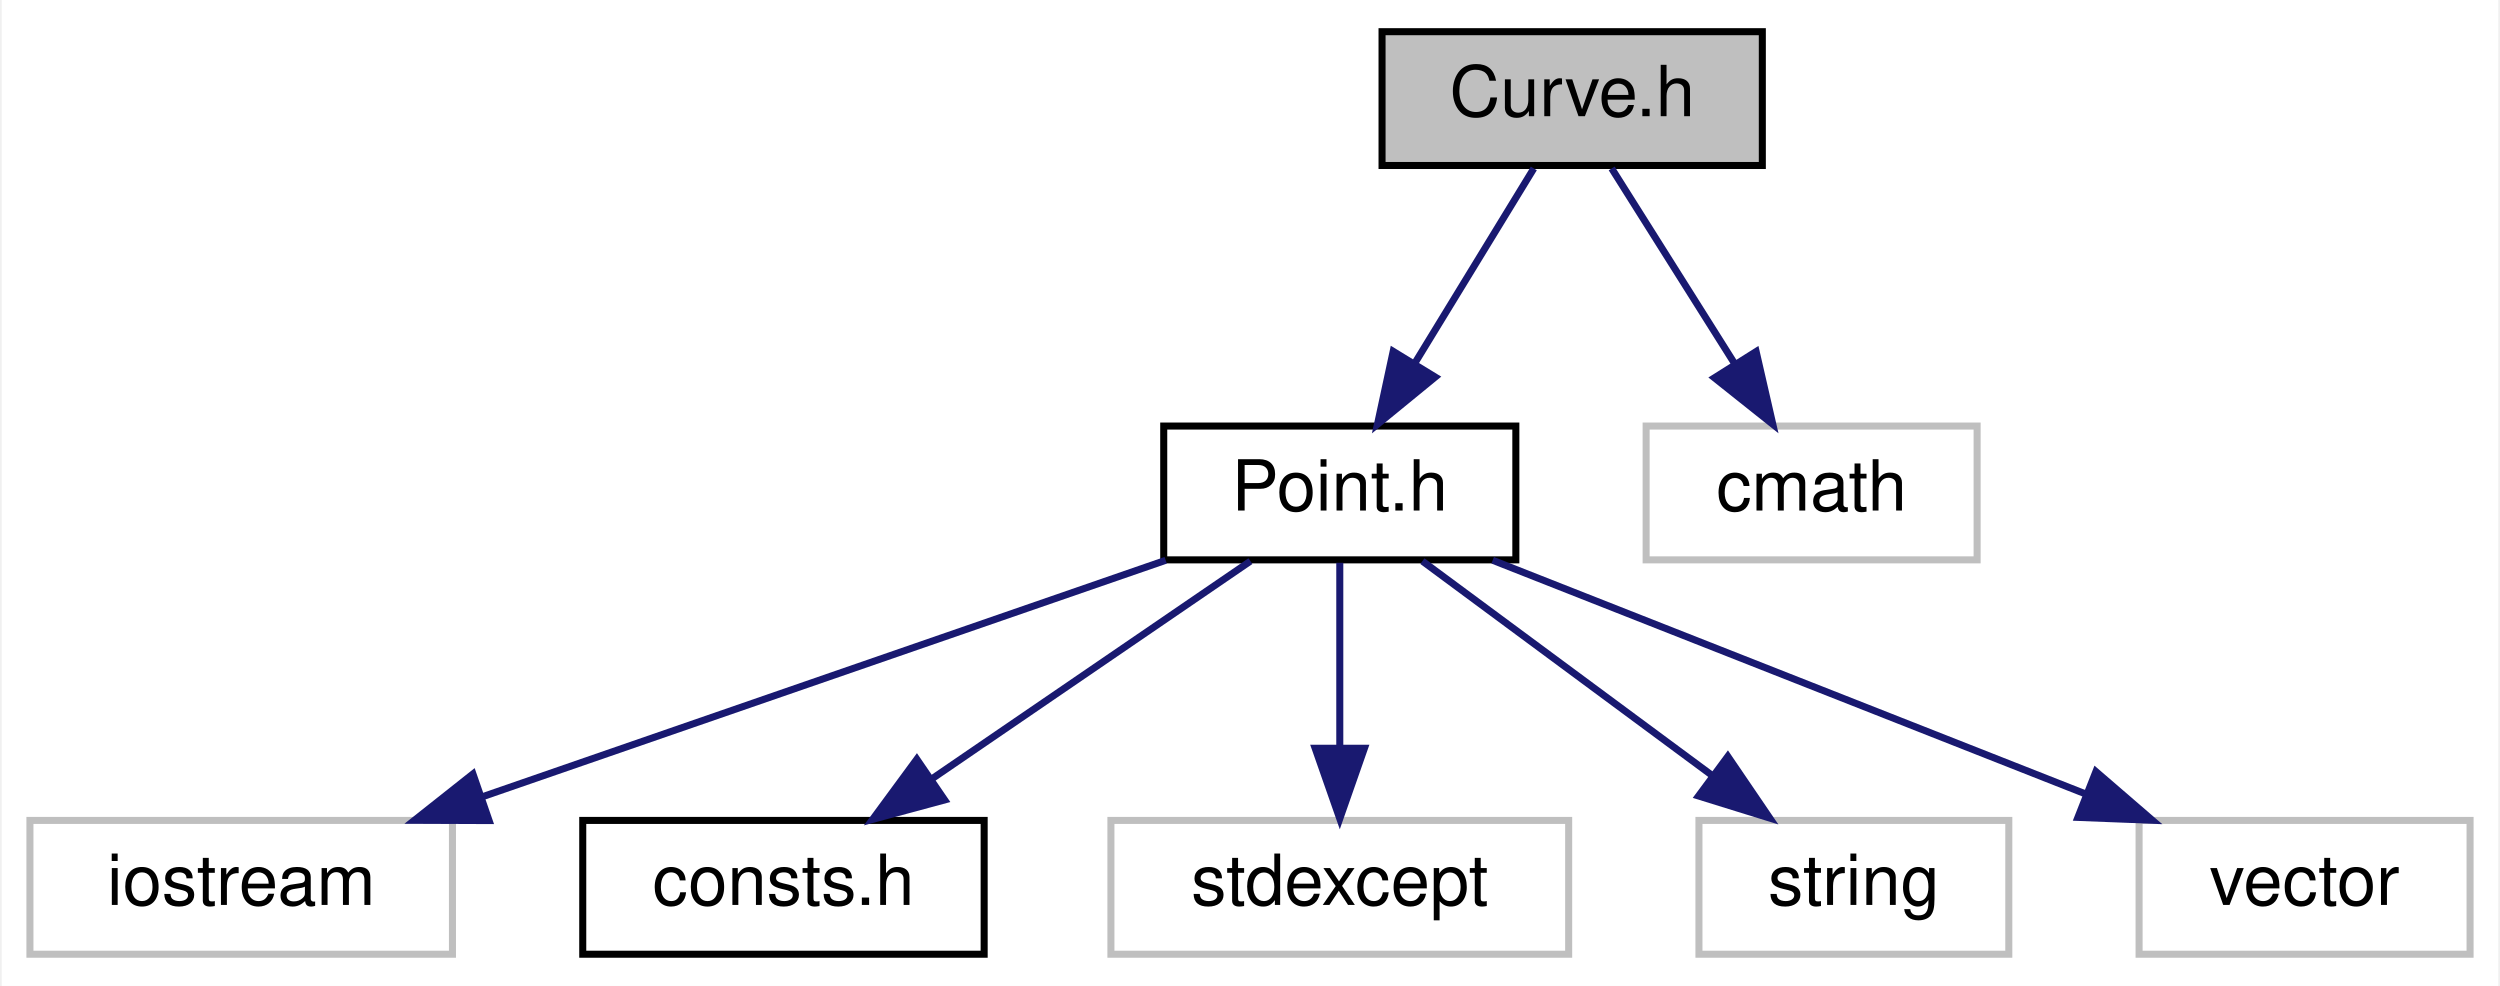
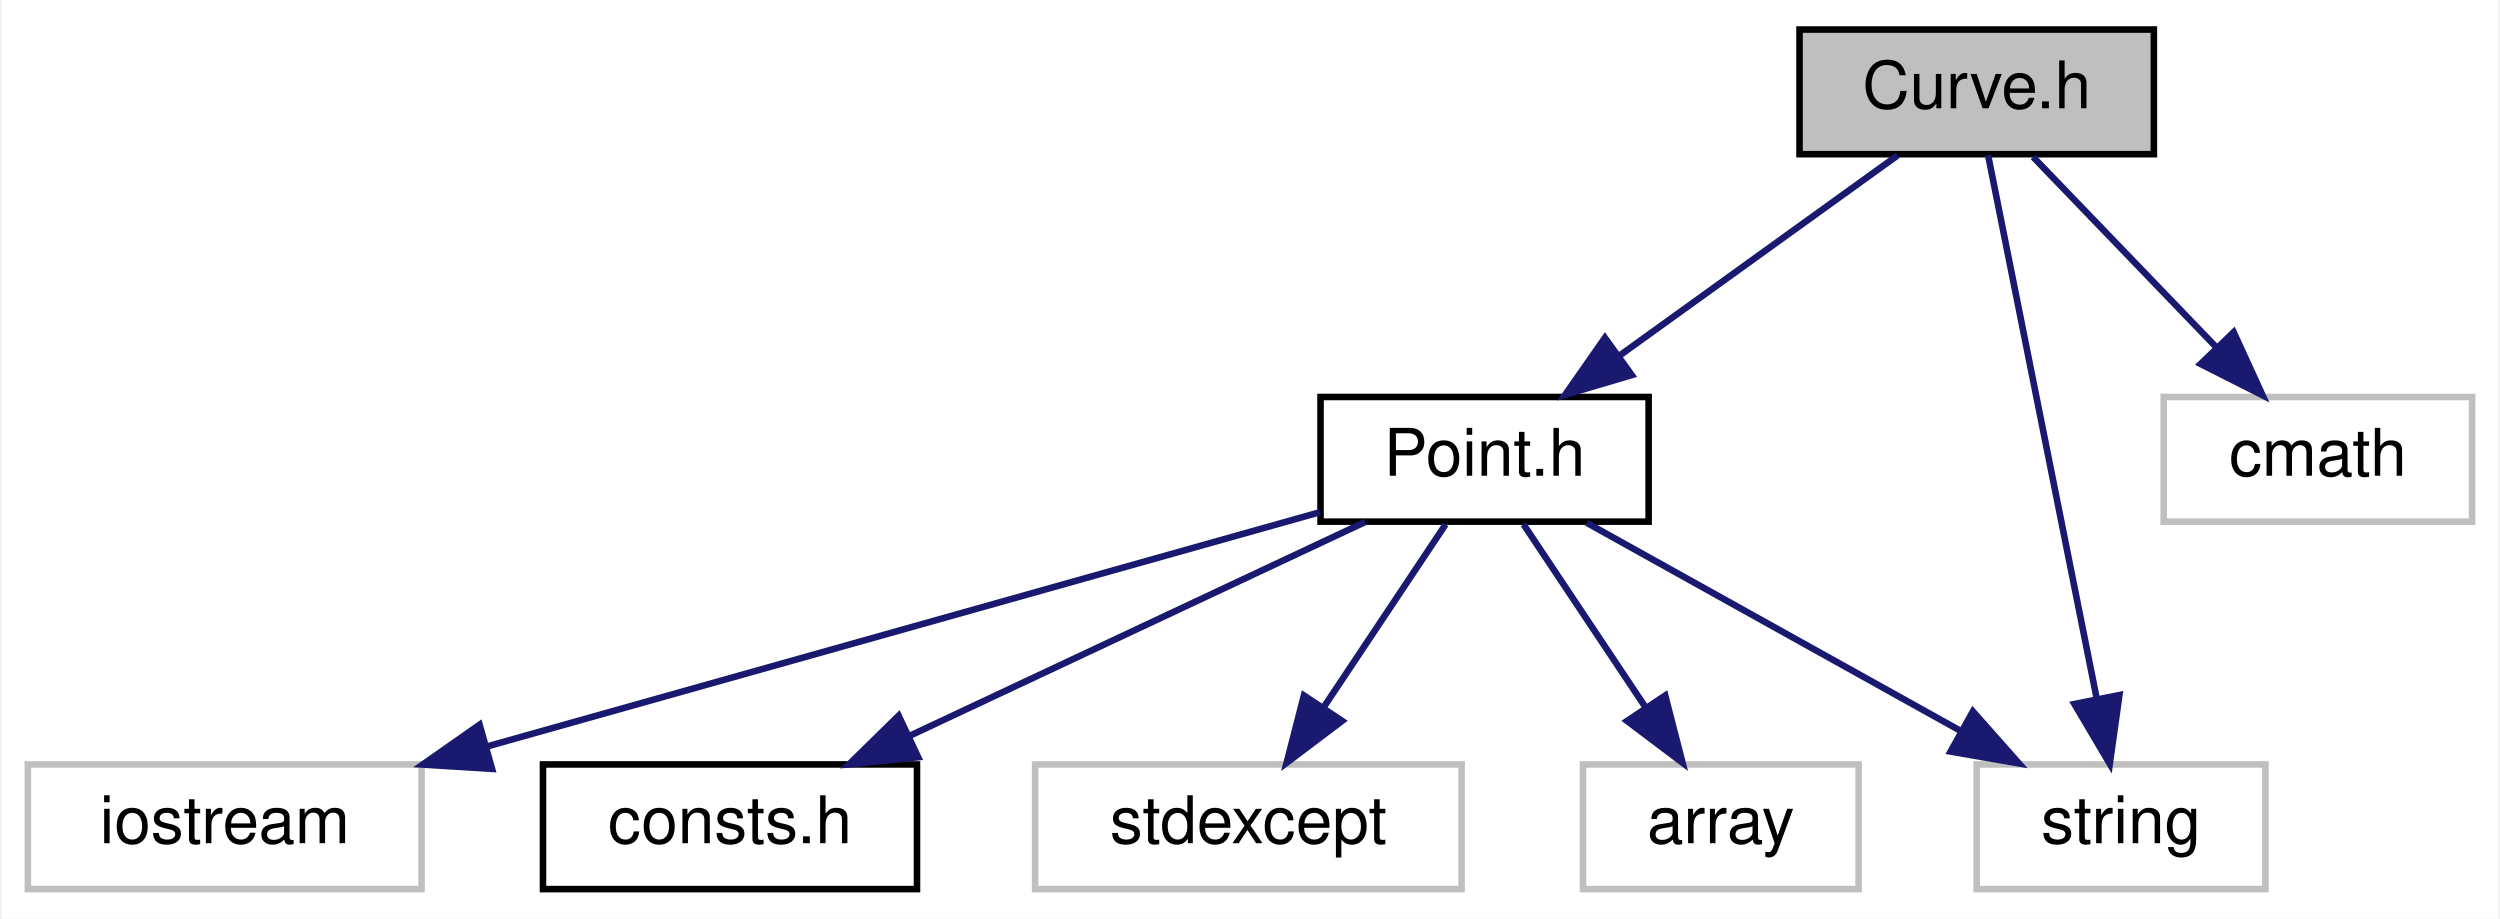
- <svg xmlns="http://www.w3.org/2000/svg" xmlns:xlink="http://www.w3.org/1999/xlink" width="355pt" height="140pt" viewBox="0.00 0.00 354.50 140.00">
+ <svg xmlns="http://www.w3.org/2000/svg" xmlns:xlink="http://www.w3.org/1999/xlink" width="381pt" height="140pt" viewBox="0.00 0.00 380.50 140.00">
  <g id="graph0" class="graph" transform="scale(1 1) rotate(0) translate(4 136)">
-     <polygon fill="white" stroke="transparent" points="-4,4 -4,-136 350.5,-136 350.5,4 -4,4" />
+     <polygon fill="white" stroke="transparent" points="-4,4 -4,-136 376.5,-136 376.5,4 -4,4" />
    <g id="node1" class="node">
      <g id="a_node1">
        <a xlink:title=" ">
-           <polygon fill="#bfbfbf" stroke="black" points="192,-112.5 192,-131.5 246,-131.5 246,-112.5 192,-112.5" />
-           <text text-anchor="middle" x="219" y="-119.5" font-family="Helvetica,sans-Serif" font-size="10.00">Curve.h</text>
+           <polygon fill="#bfbfbf" stroke="black" points="270,-112.5 270,-131.5 324,-131.5 324,-112.5 270,-112.5" />
+           <text text-anchor="middle" x="297" y="-119.5" font-family="Helvetica,sans-Serif" font-size="10.00">Curve.h</text>
        </a>
      </g>
    </g>
    <g id="node2" class="node">
      <g id="a_node2">
        <a xlink:href="_point_8h.html" target="_top" xlink:title="Point class interface.">
-           <polygon fill="white" stroke="black" points="161,-56.5 161,-75.5 211,-75.5 211,-56.5 161,-56.5" />
-           <text text-anchor="middle" x="186" y="-63.5" font-family="Helvetica,sans-Serif" font-size="10.00">Point.h</text>
+           <polygon fill="white" stroke="black" points="197,-56.5 197,-75.5 247,-75.5 247,-56.5 197,-56.5" />
+           <text text-anchor="middle" x="222" y="-63.5" font-family="Helvetica,sans-Serif" font-size="10.00">Point.h</text>
        </a>
      </g>
    </g>
    <g id="edge1" class="edge">
-       <path fill="none" stroke="midnightblue" d="M213.55,-112.08C208.99,-104.61 202.33,-93.72 196.71,-84.52" />
-       <polygon fill="midnightblue" stroke="midnightblue" points="199.55,-82.46 191.35,-75.75 193.58,-86.11 199.55,-82.46" />
+       <path fill="none" stroke="midnightblue" d="M284.95,-112.32C273.54,-104.11 256.17,-91.6 242.57,-81.81" />
+       <polygon fill="midnightblue" stroke="midnightblue" points="244.43,-78.84 234.27,-75.83 240.34,-84.52 244.43,-78.84" />
+     </g>
+     <g id="node6" class="node">
+       <g id="a_node6">
+         <a xlink:title=" ">
+           <polygon fill="white" stroke="#bfbfbf" points="297,-0.5 297,-19.5 341,-19.5 341,-0.5 297,-0.5" />
+           <text text-anchor="middle" x="319" y="-7.5" font-family="Helvetica,sans-Serif" font-size="10.00">string</text>
+         </a>
+       </g>
+     </g>
+     <g id="edge8" class="edge">
+       <path fill="none" stroke="midnightblue" d="M298.73,-112.37C302.28,-94.62 310.47,-53.67 315.28,-29.6" />
+       <polygon fill="midnightblue" stroke="midnightblue" points="318.75,-30.08 317.28,-19.59 311.89,-28.71 318.75,-30.08" />
    </g>
    <g id="node8" class="node">
      <g id="a_node8">
        <a xlink:title=" ">
-           <polygon fill="white" stroke="#bfbfbf" points="229.5,-56.5 229.5,-75.5 276.5,-75.5 276.5,-56.5 229.5,-56.5" />
-           <text text-anchor="middle" x="253" y="-63.5" font-family="Helvetica,sans-Serif" font-size="10.00">cmath</text>
+           <polygon fill="white" stroke="#bfbfbf" points="325.5,-56.5 325.5,-75.5 372.5,-75.5 372.5,-56.5 325.5,-56.5" />
+           <text text-anchor="middle" x="349" y="-63.5" font-family="Helvetica,sans-Serif" font-size="10.00">cmath</text>
        </a>
      </g>
    </g>
    <g id="edge7" class="edge">
-       <path fill="none" stroke="midnightblue" d="M224.61,-112.08C229.37,-104.53 236.32,-93.49 242.15,-84.23" />
-       <polygon fill="midnightblue" stroke="midnightblue" points="245.12,-86.08 247.49,-75.75 239.2,-82.35 245.12,-86.08" />
+       <path fill="none" stroke="midnightblue" d="M305.59,-112.08C313.16,-104.22 324.38,-92.57 333.51,-83.08" />
+       <polygon fill="midnightblue" stroke="midnightblue" points="336.16,-85.38 340.57,-75.75 331.12,-80.53 336.16,-85.38" />
    </g>
    <g id="node3" class="node">
      <g id="a_node3">
        <a xlink:title=" ">
          <polygon fill="white" stroke="#bfbfbf" points="0,-0.5 0,-19.5 60,-19.5 60,-0.5 0,-0.5" />
          <text text-anchor="middle" x="30" y="-7.5" font-family="Helvetica,sans-Serif" font-size="10.00">iostream</text>
        </a>
      </g>
    </g>
    <g id="edge2" class="edge">
-       <path fill="none" stroke="midnightblue" d="M161.28,-56.44C135.15,-47.4 93.74,-33.06 64.42,-22.92" />
-       <polygon fill="midnightblue" stroke="midnightblue" points="65.2,-19.48 54.6,-19.52 62.91,-26.1 65.2,-19.48" />
+       <path fill="none" stroke="midnightblue" d="M196.9,-57.94C164.61,-48.86 108.16,-32.98 69.94,-22.23" />
+       <polygon fill="midnightblue" stroke="midnightblue" points="70.74,-18.82 60.16,-19.48 68.84,-25.56 70.74,-18.82" />
    </g>
    <g id="node4" class="node">
      <g id="a_node4">
        <a xlink:href="consts_8h.html" target="_top" xlink:title="Constants.">
          <polygon fill="white" stroke="black" points="78.5,-0.5 78.5,-19.5 135.5,-19.5 135.5,-0.5 78.5,-0.5" />
          <text text-anchor="middle" x="107" y="-7.5" font-family="Helvetica,sans-Serif" font-size="10.00">consts.h</text>
        </a>
      </g>
    </g>
    <g id="edge3" class="edge">
-       <path fill="none" stroke="midnightblue" d="M173.31,-56.32C161.1,-47.98 142.42,-35.21 128,-25.35" />
-       <polygon fill="midnightblue" stroke="midnightblue" points="129.89,-22.41 119.66,-19.65 125.94,-28.19 129.89,-22.41" />
+       <path fill="none" stroke="midnightblue" d="M203.78,-56.44C185.1,-47.68 155.84,-33.94 134.38,-23.86" />
+       <polygon fill="midnightblue" stroke="midnightblue" points="135.68,-20.6 125.14,-19.52 132.7,-26.93 135.68,-20.6" />
    </g>
    <g id="node5" class="node">
      <g id="a_node5">
        <a xlink:title=" ">
          <polygon fill="white" stroke="#bfbfbf" points="153.5,-0.5 153.5,-19.5 218.5,-19.5 218.5,-0.5 153.5,-0.5" />
          <text text-anchor="middle" x="186" y="-7.5" font-family="Helvetica,sans-Serif" font-size="10.00">stdexcept</text>
        </a>
      </g>
    </g>
    <g id="edge4" class="edge">
-       <path fill="none" stroke="midnightblue" d="M186,-56.08C186,-49.01 186,-38.86 186,-29.99" />
-       <polygon fill="midnightblue" stroke="midnightblue" points="189.5,-29.75 186,-19.75 182.5,-29.75 189.5,-29.75" />
-     </g>
-     <g id="node6" class="node">
-       <g id="a_node6">
-         <a xlink:title=" ">
-           <polygon fill="white" stroke="#bfbfbf" points="237,-0.5 237,-19.5 281,-19.5 281,-0.5 237,-0.5" />
-           <text text-anchor="middle" x="259" y="-7.5" font-family="Helvetica,sans-Serif" font-size="10.00">string</text>
-         </a>
-       </g>
+       <path fill="none" stroke="midnightblue" d="M216.06,-56.08C211.02,-48.53 203.66,-37.49 197.49,-28.23" />
+       <polygon fill="midnightblue" stroke="midnightblue" points="200.29,-26.13 191.83,-19.75 194.47,-30.01 200.29,-26.13" />
    </g>
    <g id="edge5" class="edge">
-       <path fill="none" stroke="midnightblue" d="M197.73,-56.32C208.84,-48.11 225.74,-35.6 238.98,-25.81" />
-       <polygon fill="midnightblue" stroke="midnightblue" points="241.1,-28.59 247.06,-19.83 236.94,-22.97 241.1,-28.59" />
+       <path fill="none" stroke="midnightblue" d="M237.58,-56.32C253,-47.74 276.81,-34.49 294.71,-24.52" />
+       <polygon fill="midnightblue" stroke="midnightblue" points="296.42,-27.58 303.45,-19.65 293.01,-21.46 296.42,-27.58" />
    </g>
    <g id="node7" class="node">
      <g id="a_node7">
        <a xlink:title=" ">
-           <polygon fill="white" stroke="#bfbfbf" points="299.5,-0.5 299.5,-19.5 346.5,-19.5 346.5,-0.5 299.5,-0.5" />
-           <text text-anchor="middle" x="323" y="-7.5" font-family="Helvetica,sans-Serif" font-size="10.00">vector</text>
+           <polygon fill="white" stroke="#bfbfbf" points="237,-0.5 237,-19.5 279,-19.5 279,-0.5 237,-0.5" />
+           <text text-anchor="middle" x="258" y="-7.5" font-family="Helvetica,sans-Serif" font-size="10.00">array</text>
        </a>
      </g>
    </g>
    <g id="edge6" class="edge">
-       <path fill="none" stroke="midnightblue" d="M207.71,-56.44C230.35,-47.52 266.07,-33.44 291.75,-23.32" />
-       <polygon fill="midnightblue" stroke="midnightblue" points="293.37,-26.44 301.39,-19.52 290.81,-19.93 293.37,-26.44" />
+       <path fill="none" stroke="midnightblue" d="M227.94,-56.08C232.98,-48.53 240.34,-37.49 246.51,-28.23" />
+       <polygon fill="midnightblue" stroke="midnightblue" points="249.53,-30.01 252.17,-19.75 243.71,-26.13 249.53,-30.01" />
    </g>
  </g>
</svg>
